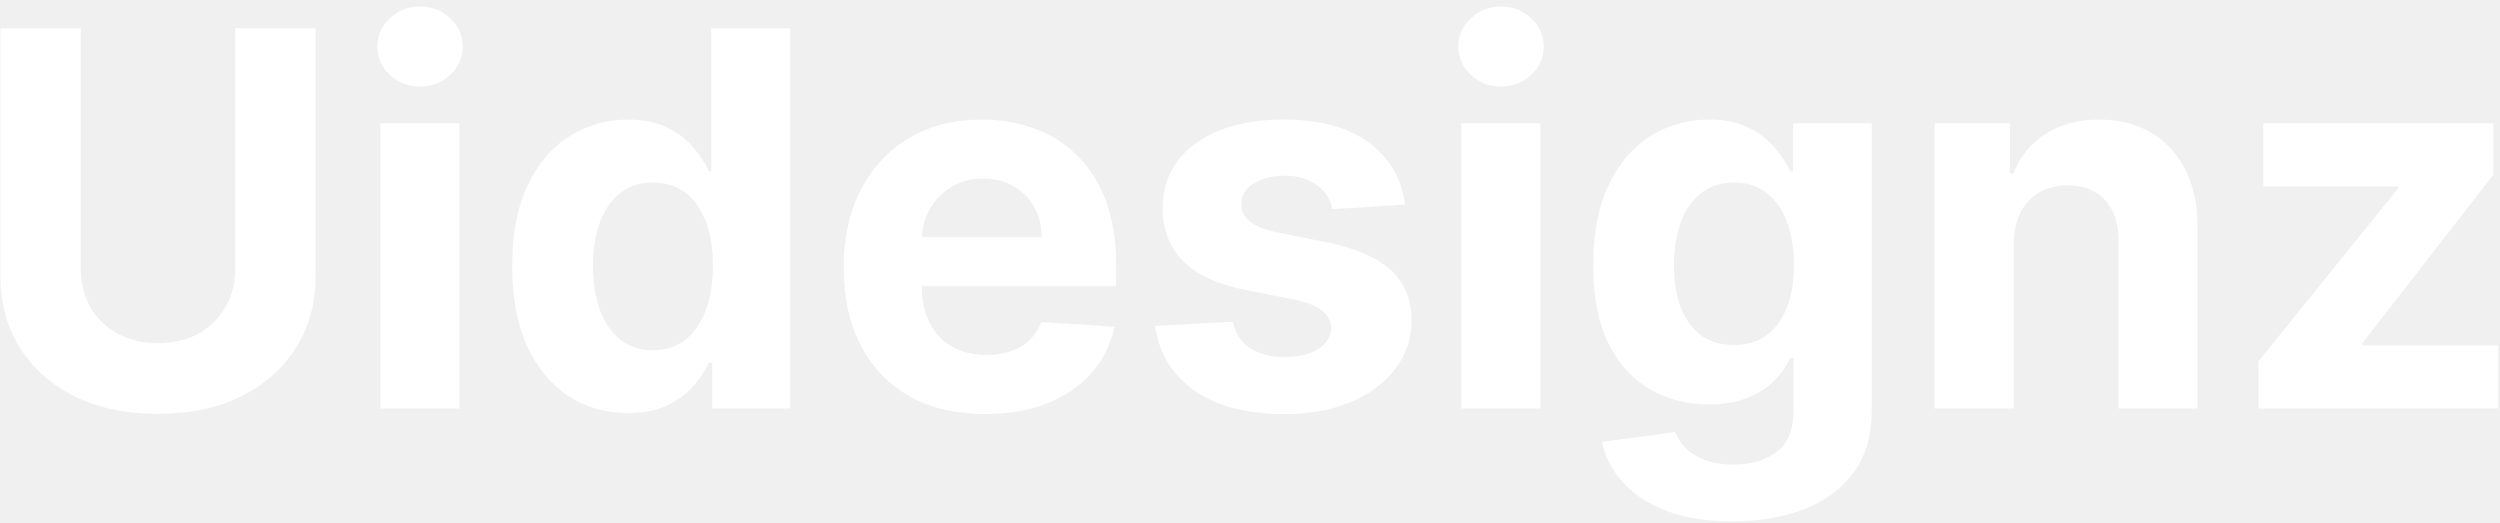
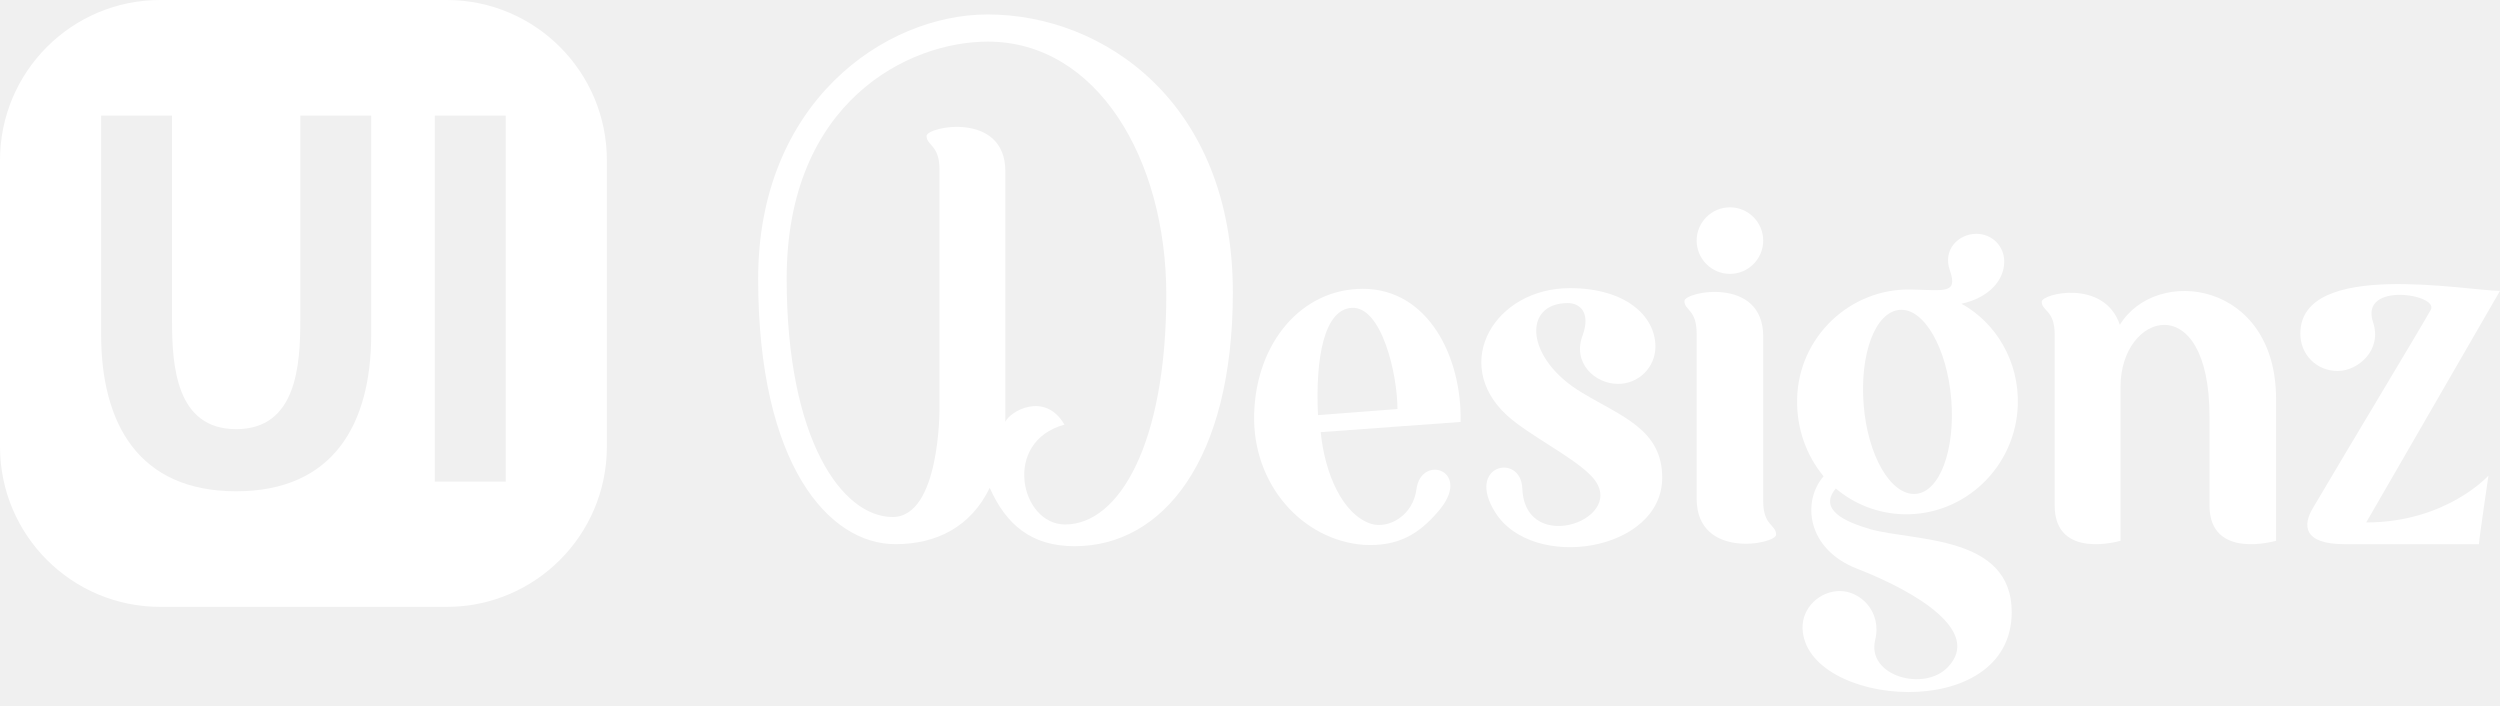
- <svg xmlns="http://www.w3.org/2000/svg" width="153" height="32" viewBox="0 0 153 32" fill="none">
-   <path d="M14.398 1.728H19.318V16.841C19.318 18.538 18.913 20.023 18.102 21.296C17.299 22.568 16.174 23.561 14.727 24.273C13.28 24.977 11.595 25.33 9.671 25.33C7.739 25.33 6.049 24.977 4.603 24.273C3.156 23.561 2.031 22.568 1.227 21.296C0.424 20.023 0.023 18.538 0.023 16.841V1.728H4.943V16.421C4.943 17.307 5.137 18.095 5.523 18.784C5.917 19.474 6.47 20.015 7.182 20.409C7.894 20.803 8.724 21 9.671 21C10.625 21 11.455 20.803 12.159 20.409C12.871 20.015 13.421 19.474 13.807 18.784C14.201 18.095 14.398 17.307 14.398 16.421V1.728Z" fill="white" />
-   <path d="M23.276 25V7.546H28.117V25H23.276ZM25.708 5.296C24.988 5.296 24.37 5.057 23.855 4.58C23.348 4.095 23.094 3.515 23.094 2.841C23.094 2.174 23.348 1.603 23.855 1.125C24.37 0.64 24.988 0.398 25.708 0.398C26.427 0.398 27.041 0.64 27.549 1.125C28.064 1.603 28.321 2.174 28.321 2.841C28.321 3.515 28.064 4.095 27.549 4.58C27.041 5.057 26.427 5.296 25.708 5.296Z" fill="white" />
-   <path d="M38.426 25.284C37.101 25.284 35.9 24.943 34.824 24.262C33.756 23.572 32.907 22.561 32.279 21.227C31.657 19.887 31.347 18.243 31.347 16.296C31.347 14.296 31.669 12.633 32.313 11.307C32.957 9.974 33.813 8.977 34.881 8.318C35.957 7.652 37.135 7.318 38.415 7.318C39.392 7.318 40.207 7.485 40.858 7.818C41.517 8.144 42.048 8.553 42.449 9.046C42.858 9.531 43.169 10.008 43.381 10.477H43.529V1.728H48.358V25H43.585V22.205H43.381C43.154 22.69 42.832 23.171 42.415 23.648C42.006 24.118 41.472 24.508 40.813 24.818C40.161 25.129 39.366 25.284 38.426 25.284ZM39.96 21.432C40.741 21.432 41.4 21.22 41.938 20.796C42.483 20.364 42.9 19.762 43.188 18.989C43.483 18.216 43.631 17.311 43.631 16.273C43.631 15.235 43.487 14.334 43.199 13.568C42.911 12.803 42.495 12.212 41.949 11.796C41.404 11.379 40.741 11.171 39.96 11.171C39.165 11.171 38.495 11.387 37.949 11.818C37.404 12.25 36.991 12.849 36.71 13.614C36.43 14.379 36.29 15.265 36.29 16.273C36.29 17.288 36.43 18.186 36.71 18.966C36.998 19.739 37.411 20.345 37.949 20.784C38.495 21.216 39.165 21.432 39.96 21.432Z" fill="white" />
-   <path d="M60.293 25.341C58.497 25.341 56.952 24.977 55.657 24.25C54.369 23.515 53.376 22.477 52.679 21.137C51.982 19.788 51.634 18.193 51.634 16.352C51.634 14.557 51.982 12.981 52.679 11.625C53.376 10.269 54.357 9.212 55.622 8.455C56.895 7.697 58.388 7.318 60.1 7.318C61.251 7.318 62.323 7.504 63.316 7.875C64.316 8.239 65.187 8.788 65.929 9.523C66.679 10.258 67.263 11.182 67.679 12.296C68.096 13.402 68.304 14.697 68.304 16.182V17.512H53.566V14.512H63.747C63.747 13.815 63.596 13.197 63.293 12.659C62.99 12.121 62.569 11.701 62.032 11.398C61.501 11.087 60.884 10.932 60.179 10.932C59.444 10.932 58.793 11.102 58.225 11.443C57.664 11.777 57.225 12.227 56.907 12.796C56.588 13.356 56.425 13.981 56.418 14.671V17.523C56.418 18.387 56.577 19.133 56.895 19.762C57.221 20.39 57.679 20.875 58.27 21.216C58.861 21.557 59.562 21.727 60.372 21.727C60.91 21.727 61.403 21.652 61.85 21.5C62.297 21.349 62.679 21.121 62.997 20.818C63.316 20.515 63.558 20.144 63.725 19.705L68.202 20C67.975 21.076 67.509 22.015 66.804 22.818C66.107 23.614 65.206 24.235 64.1 24.682C63.001 25.121 61.732 25.341 60.293 25.341Z" fill="white" />
-   <path d="M85.986 12.523L81.554 12.796C81.478 12.417 81.316 12.076 81.066 11.773C80.816 11.462 80.486 11.216 80.077 11.034C79.675 10.845 79.194 10.75 78.634 10.75C77.884 10.75 77.251 10.909 76.736 11.227C76.221 11.538 75.963 11.955 75.963 12.477C75.963 12.894 76.13 13.246 76.463 13.534C76.797 13.822 77.369 14.053 78.179 14.227L81.338 14.864C83.035 15.212 84.3 15.773 85.134 16.546C85.967 17.318 86.384 18.334 86.384 19.591C86.384 20.735 86.047 21.739 85.372 22.602C84.706 23.466 83.789 24.14 82.622 24.625C81.463 25.102 80.126 25.341 78.611 25.341C76.3 25.341 74.46 24.86 73.088 23.898C71.725 22.928 70.925 21.61 70.691 19.943L75.452 19.693C75.596 20.398 75.944 20.936 76.497 21.307C77.05 21.671 77.759 21.852 78.622 21.852C79.471 21.852 80.153 21.69 80.668 21.364C81.191 21.03 81.456 20.602 81.463 20.08C81.456 19.64 81.27 19.28 80.906 19C80.543 18.712 79.982 18.493 79.225 18.341L76.202 17.739C74.497 17.398 73.228 16.807 72.395 15.966C71.569 15.125 71.156 14.053 71.156 12.75C71.156 11.629 71.46 10.663 72.066 9.852C72.679 9.042 73.539 8.417 74.645 7.978C75.759 7.538 77.062 7.318 78.554 7.318C80.759 7.318 82.494 7.784 83.759 8.716C85.031 9.648 85.774 10.917 85.986 12.523Z" fill="white" />
-   <path d="M89.432 25V7.546H94.273V25H89.432ZM91.864 5.296C91.144 5.296 90.527 5.057 90.012 4.58C89.504 4.095 89.25 3.515 89.25 2.841C89.25 2.174 89.504 1.603 90.012 1.125C90.527 0.64 91.144 0.398 91.864 0.398C92.584 0.398 93.197 0.64 93.705 1.125C94.22 1.603 94.478 2.174 94.478 2.841C94.478 3.515 94.22 4.095 93.705 4.58C93.197 5.057 92.584 5.296 91.864 5.296Z" fill="white" />
-   <path d="M106.014 31.909C104.446 31.909 103.102 31.693 101.98 31.262C100.867 30.837 99.98 30.258 99.321 29.523C98.662 28.788 98.234 27.962 98.037 27.046L102.514 26.443C102.651 26.792 102.867 27.118 103.162 27.421C103.458 27.724 103.848 27.966 104.333 28.148C104.825 28.337 105.424 28.432 106.128 28.432C107.181 28.432 108.049 28.174 108.73 27.659C109.42 27.152 109.764 26.299 109.764 25.102V21.909H109.56C109.348 22.394 109.03 22.852 108.605 23.284C108.181 23.716 107.636 24.068 106.969 24.341C106.302 24.614 105.507 24.75 104.583 24.75C103.272 24.75 102.079 24.447 101.003 23.841C99.935 23.227 99.083 22.292 98.446 21.034C97.817 19.769 97.503 18.171 97.503 16.239C97.503 14.262 97.825 12.61 98.469 11.284C99.113 9.959 99.969 8.966 101.037 8.307C102.113 7.648 103.291 7.318 104.571 7.318C105.549 7.318 106.367 7.485 107.026 7.818C107.685 8.144 108.215 8.553 108.617 9.046C109.026 9.531 109.34 10.008 109.56 10.477H109.742V7.546H114.549V25.171C114.549 26.655 114.185 27.898 113.458 28.898C112.73 29.898 111.723 30.648 110.435 31.148C109.155 31.655 107.681 31.909 106.014 31.909ZM106.117 21.114C106.897 21.114 107.556 20.921 108.094 20.534C108.639 20.14 109.056 19.58 109.344 18.852C109.639 18.118 109.787 17.239 109.787 16.216C109.787 15.193 109.643 14.307 109.355 13.557C109.067 12.8 108.651 12.212 108.105 11.796C107.56 11.379 106.897 11.171 106.117 11.171C105.321 11.171 104.651 11.387 104.105 11.818C103.56 12.243 103.147 12.834 102.867 13.591C102.586 14.349 102.446 15.224 102.446 16.216C102.446 17.224 102.586 18.095 102.867 18.83C103.155 19.557 103.567 20.121 104.105 20.523C104.651 20.917 105.321 21.114 106.117 21.114Z" fill="white" />
-   <path d="M123.242 14.909V25H118.401V7.546H123.014V10.625H123.219C123.605 9.61 124.253 8.807 125.162 8.216C126.071 7.618 127.174 7.318 128.469 7.318C129.681 7.318 130.738 7.584 131.639 8.114C132.541 8.644 133.242 9.402 133.742 10.387C134.242 11.364 134.492 12.53 134.492 13.887V25H129.651V14.75C129.658 13.682 129.386 12.849 128.833 12.25C128.28 11.644 127.518 11.341 126.549 11.341C125.897 11.341 125.321 11.481 124.821 11.762C124.329 12.042 123.942 12.451 123.662 12.989C123.389 13.519 123.249 14.159 123.242 14.909Z" fill="white" />
-   <path d="M138.216 25V22.114L146.762 11.534V11.409H138.512V7.546H152.591V10.693L144.568 21.012V21.137H152.887V25H138.216Z" fill="white" />
+ <svg xmlns="http://www.w3.org/2000/svg" width="156" height="44" viewBox="0 0 156 44" fill="none">
+   <path d="M61.632 0.902C55.191 0.902 47.309 6.411 47.309 17.387C47.309 28.998 51.716 33.956 55.869 33.956C58.411 33.956 60.573 32.897 61.759 30.439C62.776 32.727 64.344 34.083 67.056 34.083C72.565 34.083 76.93 28.701 76.93 18.234C76.93 6.411 68.879 0.902 61.632 0.902ZM66.463 32.727C63.666 32.727 62.522 27.557 66.421 26.498C65.192 24.379 62.988 25.692 62.734 26.328V10.691C62.734 6.919 57.818 7.894 57.818 8.487C57.818 9.081 58.623 9.038 58.623 10.564V25.523C58.623 25.523 58.666 32.261 55.699 32.261C52.563 32.261 49.088 27.472 49.088 17.387C49.088 6.326 56.716 2.597 61.632 2.597C68.455 2.597 72.777 9.928 72.777 18.404C72.777 27.642 69.853 32.727 66.463 32.727Z" fill="white" />
+   <path d="M85.04 18.022C81.226 18.022 78.386 21.37 78.259 25.82C78.132 30.227 81.268 33.702 85.082 33.998C87.286 34.126 88.557 33.278 89.701 31.964C91.99 29.379 88.684 28.277 88.388 30.523C88.176 32.176 86.65 33.024 85.548 32.685C83.768 32.091 82.667 29.549 82.412 26.964L91.142 26.328C91.227 22.26 89.108 18.022 85.04 18.022ZM87.201 25.523L82.243 25.904C82.073 22.345 82.624 19.294 84.362 19.209C86.226 19.124 87.201 23.362 87.201 25.523Z" fill="white" />
+   <path d="M93.297 31.964C95.628 35.694 103.722 34.422 103.722 29.803C103.722 26.794 101.179 25.989 98.722 24.506C95.162 22.387 94.992 18.912 97.832 18.912C98.552 18.912 99.272 19.463 98.764 20.904C98.086 22.641 99.527 23.955 100.967 23.955C102.239 23.955 103.298 22.938 103.298 21.624C103.298 19.717 101.434 17.98 97.959 17.98C93.297 17.98 90.5 22.641 94.018 25.904C95.416 27.176 98.128 28.489 99.272 29.676C101.857 32.303 95.162 34.804 94.992 30.481C94.907 28.235 91.433 28.998 93.297 31.964Z" fill="white" />
+   <path d="M107.948 17.09C109.092 17.09 110.024 16.158 110.024 15.013C110.024 13.869 109.092 12.937 107.948 12.937C106.804 12.937 105.871 13.869 105.871 15.013C105.871 16.158 106.804 17.09 107.948 17.09ZM110.024 31.286V20.989C110.024 17.217 105.109 18.192 105.109 18.785C105.109 19.378 105.871 19.294 105.871 20.819V31.117C105.871 34.931 110.83 33.956 110.83 33.363C110.83 32.727 110.024 32.812 110.024 31.286Z" fill="white" />
+   <path d="M118.793 32.091C122.607 32.176 125.785 29.125 125.912 25.269C125.997 22.557 124.556 20.141 122.395 18.954C124.132 18.573 125.065 17.471 125.065 16.327C125.065 15.352 124.302 14.59 123.327 14.59C122.225 14.59 121.208 15.564 121.674 16.878C122.183 18.361 121.335 18.107 119.259 18.065C115.445 17.98 112.224 21.031 112.14 24.887C112.097 26.752 112.733 28.447 113.792 29.718C112.436 31.286 112.733 34.253 115.869 35.482C119.683 36.965 123.666 39.423 121.547 41.626C120.064 43.194 116.462 42.177 117.013 39.931C117.437 38.151 116.081 36.88 114.809 36.88C113.538 36.88 112.436 37.94 112.479 39.211C112.648 44.127 125.531 45.228 125.531 38.194C125.531 33.363 119.428 33.786 116.716 33.024C115.106 32.558 113.453 31.795 114.555 30.481C115.699 31.456 117.182 32.049 118.793 32.091ZM118.539 19.336C120.064 19.209 121.505 21.751 121.759 24.93C122.013 28.066 121.039 30.735 119.513 30.82C117.988 30.905 116.547 28.447 116.293 25.269C116.038 22.09 117.013 19.463 118.539 19.336Z" fill="white" />
+   <path d="M142.026 24.887C142.026 17.556 134.568 16.539 132.279 20.268C131.305 17.387 127.406 18.319 127.406 18.827C127.406 19.421 128.211 19.336 128.211 20.861V31.541C128.211 34.973 132.322 33.744 132.322 33.744V24.125C132.322 19.463 137.873 17.895 137.873 25.989V31.541C137.873 34.973 142.026 33.744 142.026 33.744V24.887Z" fill="white" />
+   <path d="M147.652 32.6L156 18.149C153.924 18.149 143.541 16.158 143.541 20.819C143.541 22.133 144.558 23.15 145.872 23.15C147.143 23.15 148.669 21.836 148.076 20.099C147.228 17.556 152.228 18.361 151.678 19.336C151.042 20.48 146.592 27.854 144.346 31.668C143.668 32.77 143.711 33.956 146.296 33.956H154.686C154.686 33.702 155.28 29.676 155.28 29.676C155.28 29.676 152.652 32.6 147.652 32.6Z" fill="white" />
+   <path fill-rule="evenodd" clip-rule="evenodd" d="M10 0C4.477 0 0 4.477 0 10V27.869C0 33.392 4.477 37.869 10 37.869H27.869C33.392 37.869 37.869 33.392 37.869 27.869V10C37.869 4.477 33.392 0 27.869 0H10ZM14.737 30.656C8.658 30.656 6.311 26.446 6.311 20.873V7.213H10.734V19.995C10.734 22.811 10.975 26.779 14.737 26.779C18.498 26.779 18.739 22.811 18.739 19.995V7.213H23.163V20.873C23.163 26.446 20.815 30.656 14.737 30.656ZM27.133 7.213H31.557V30.05H27.133V7.213Z" fill="white" />
</svg>
